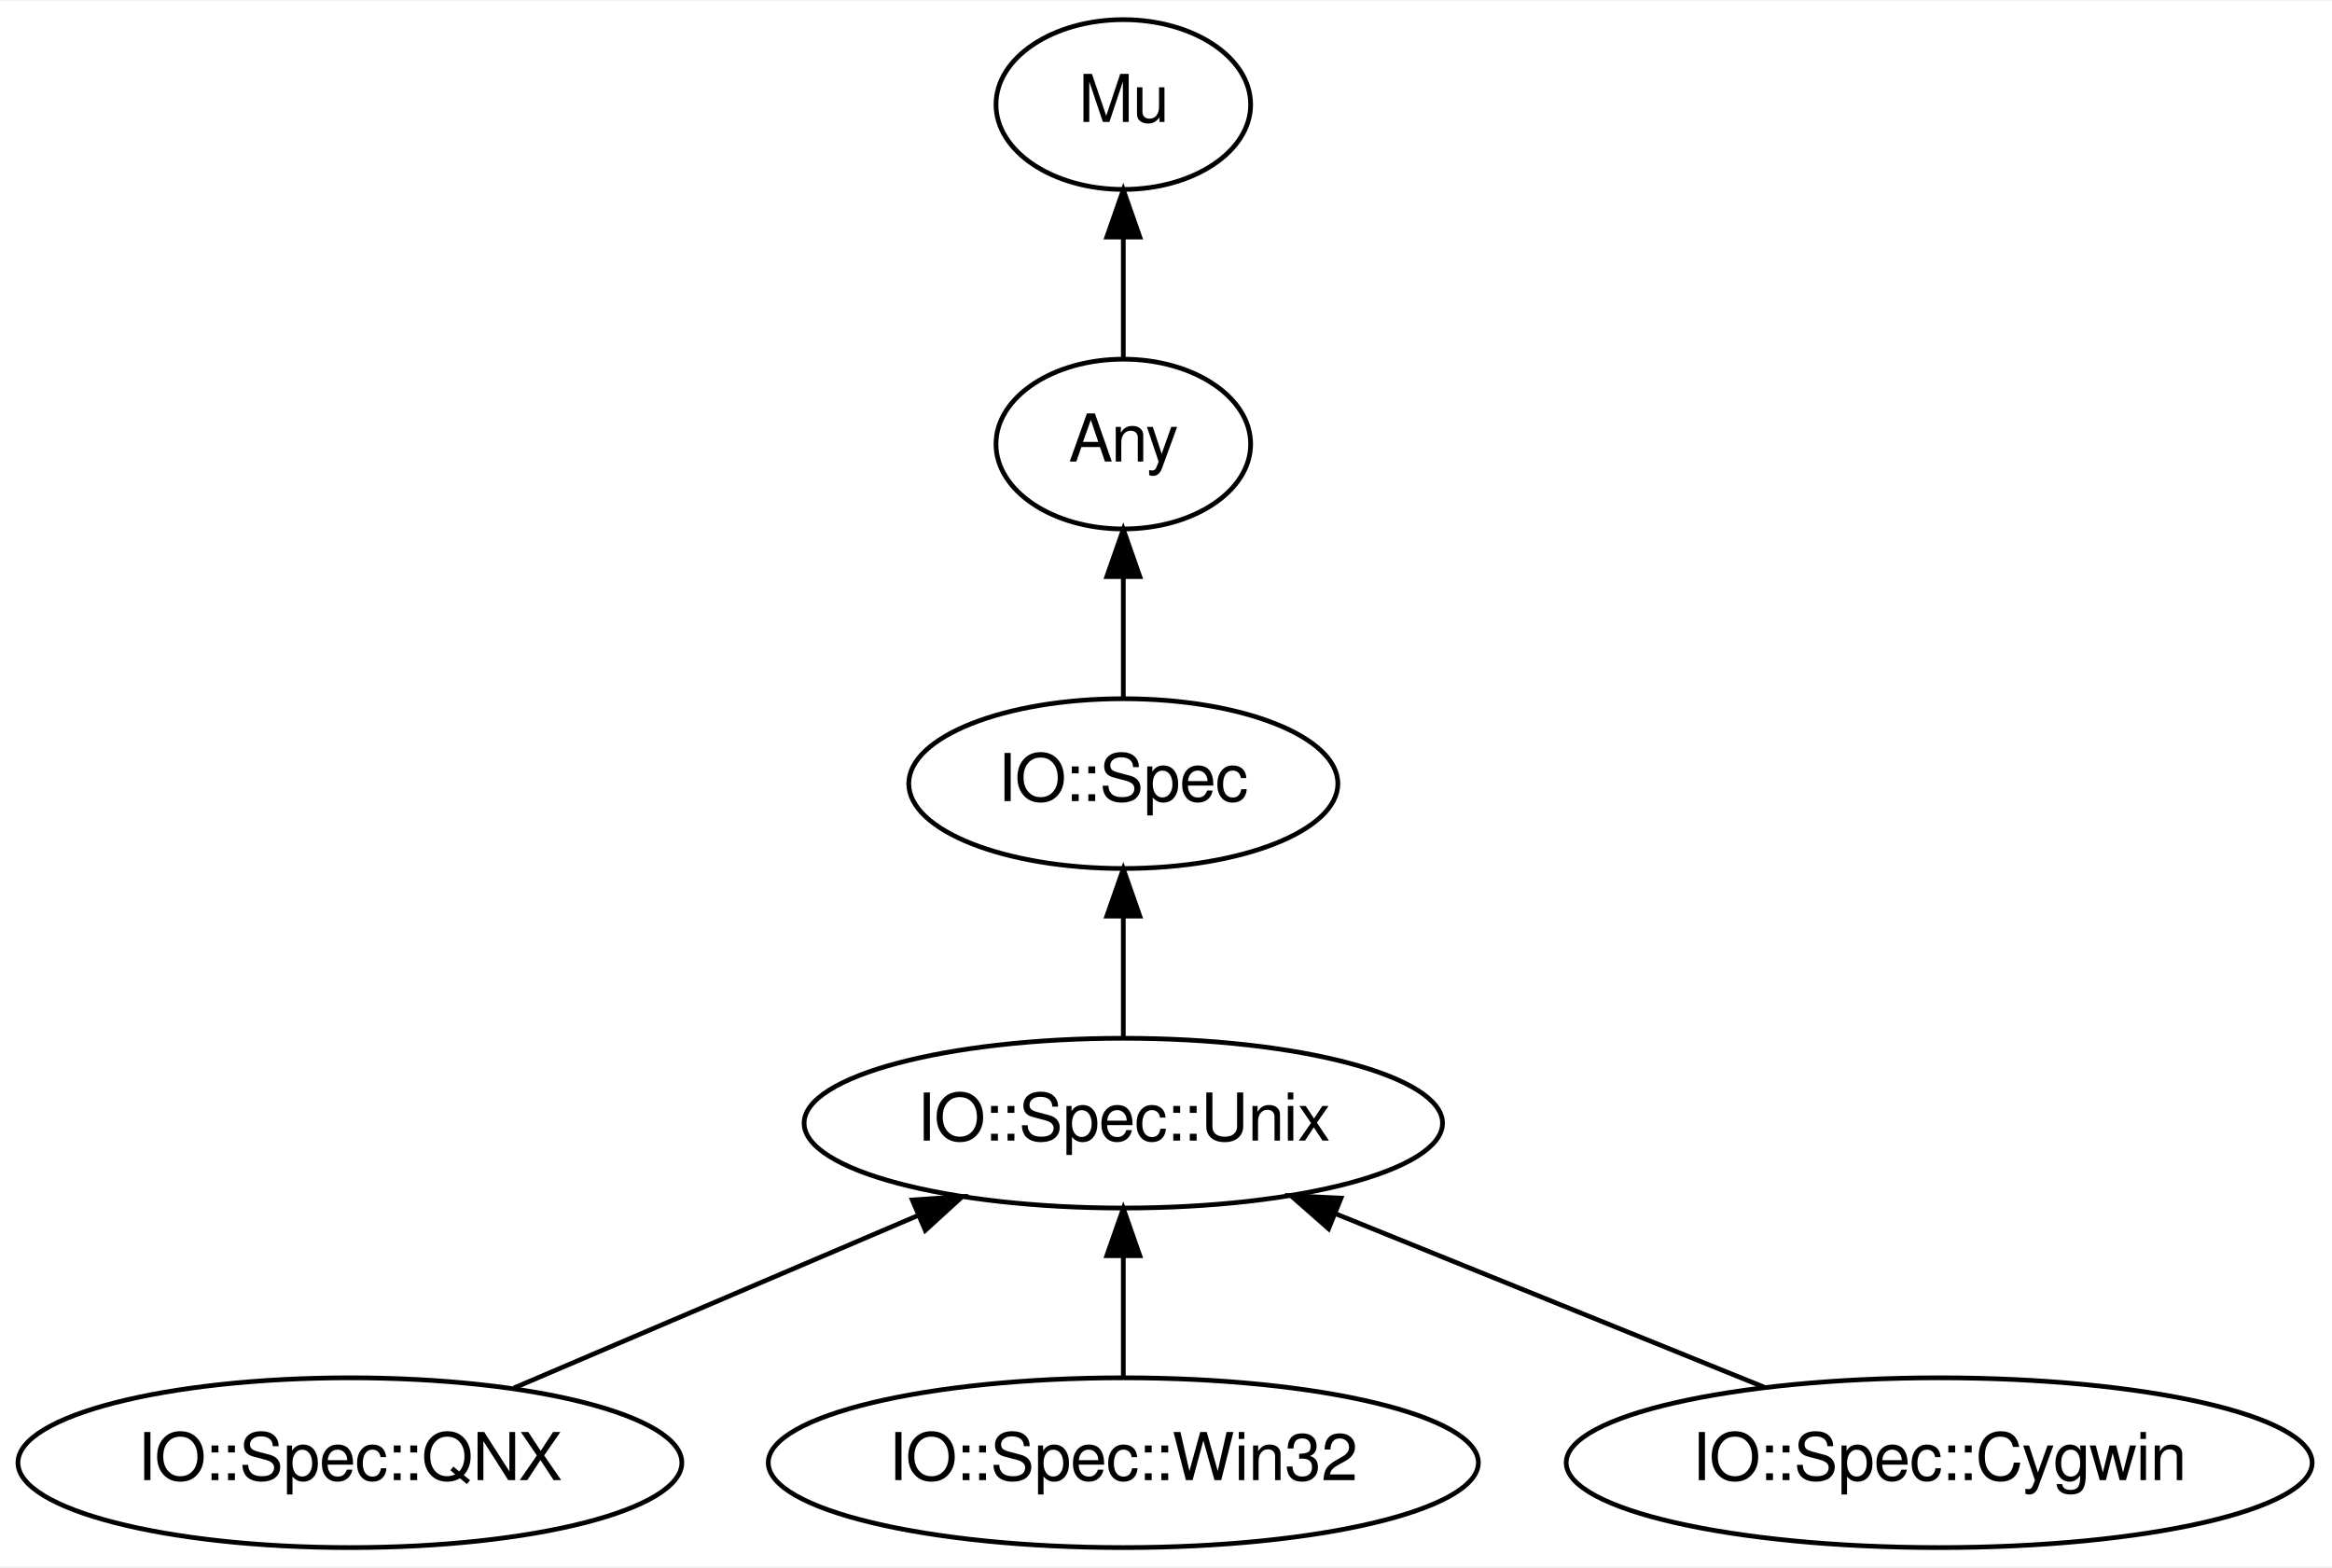
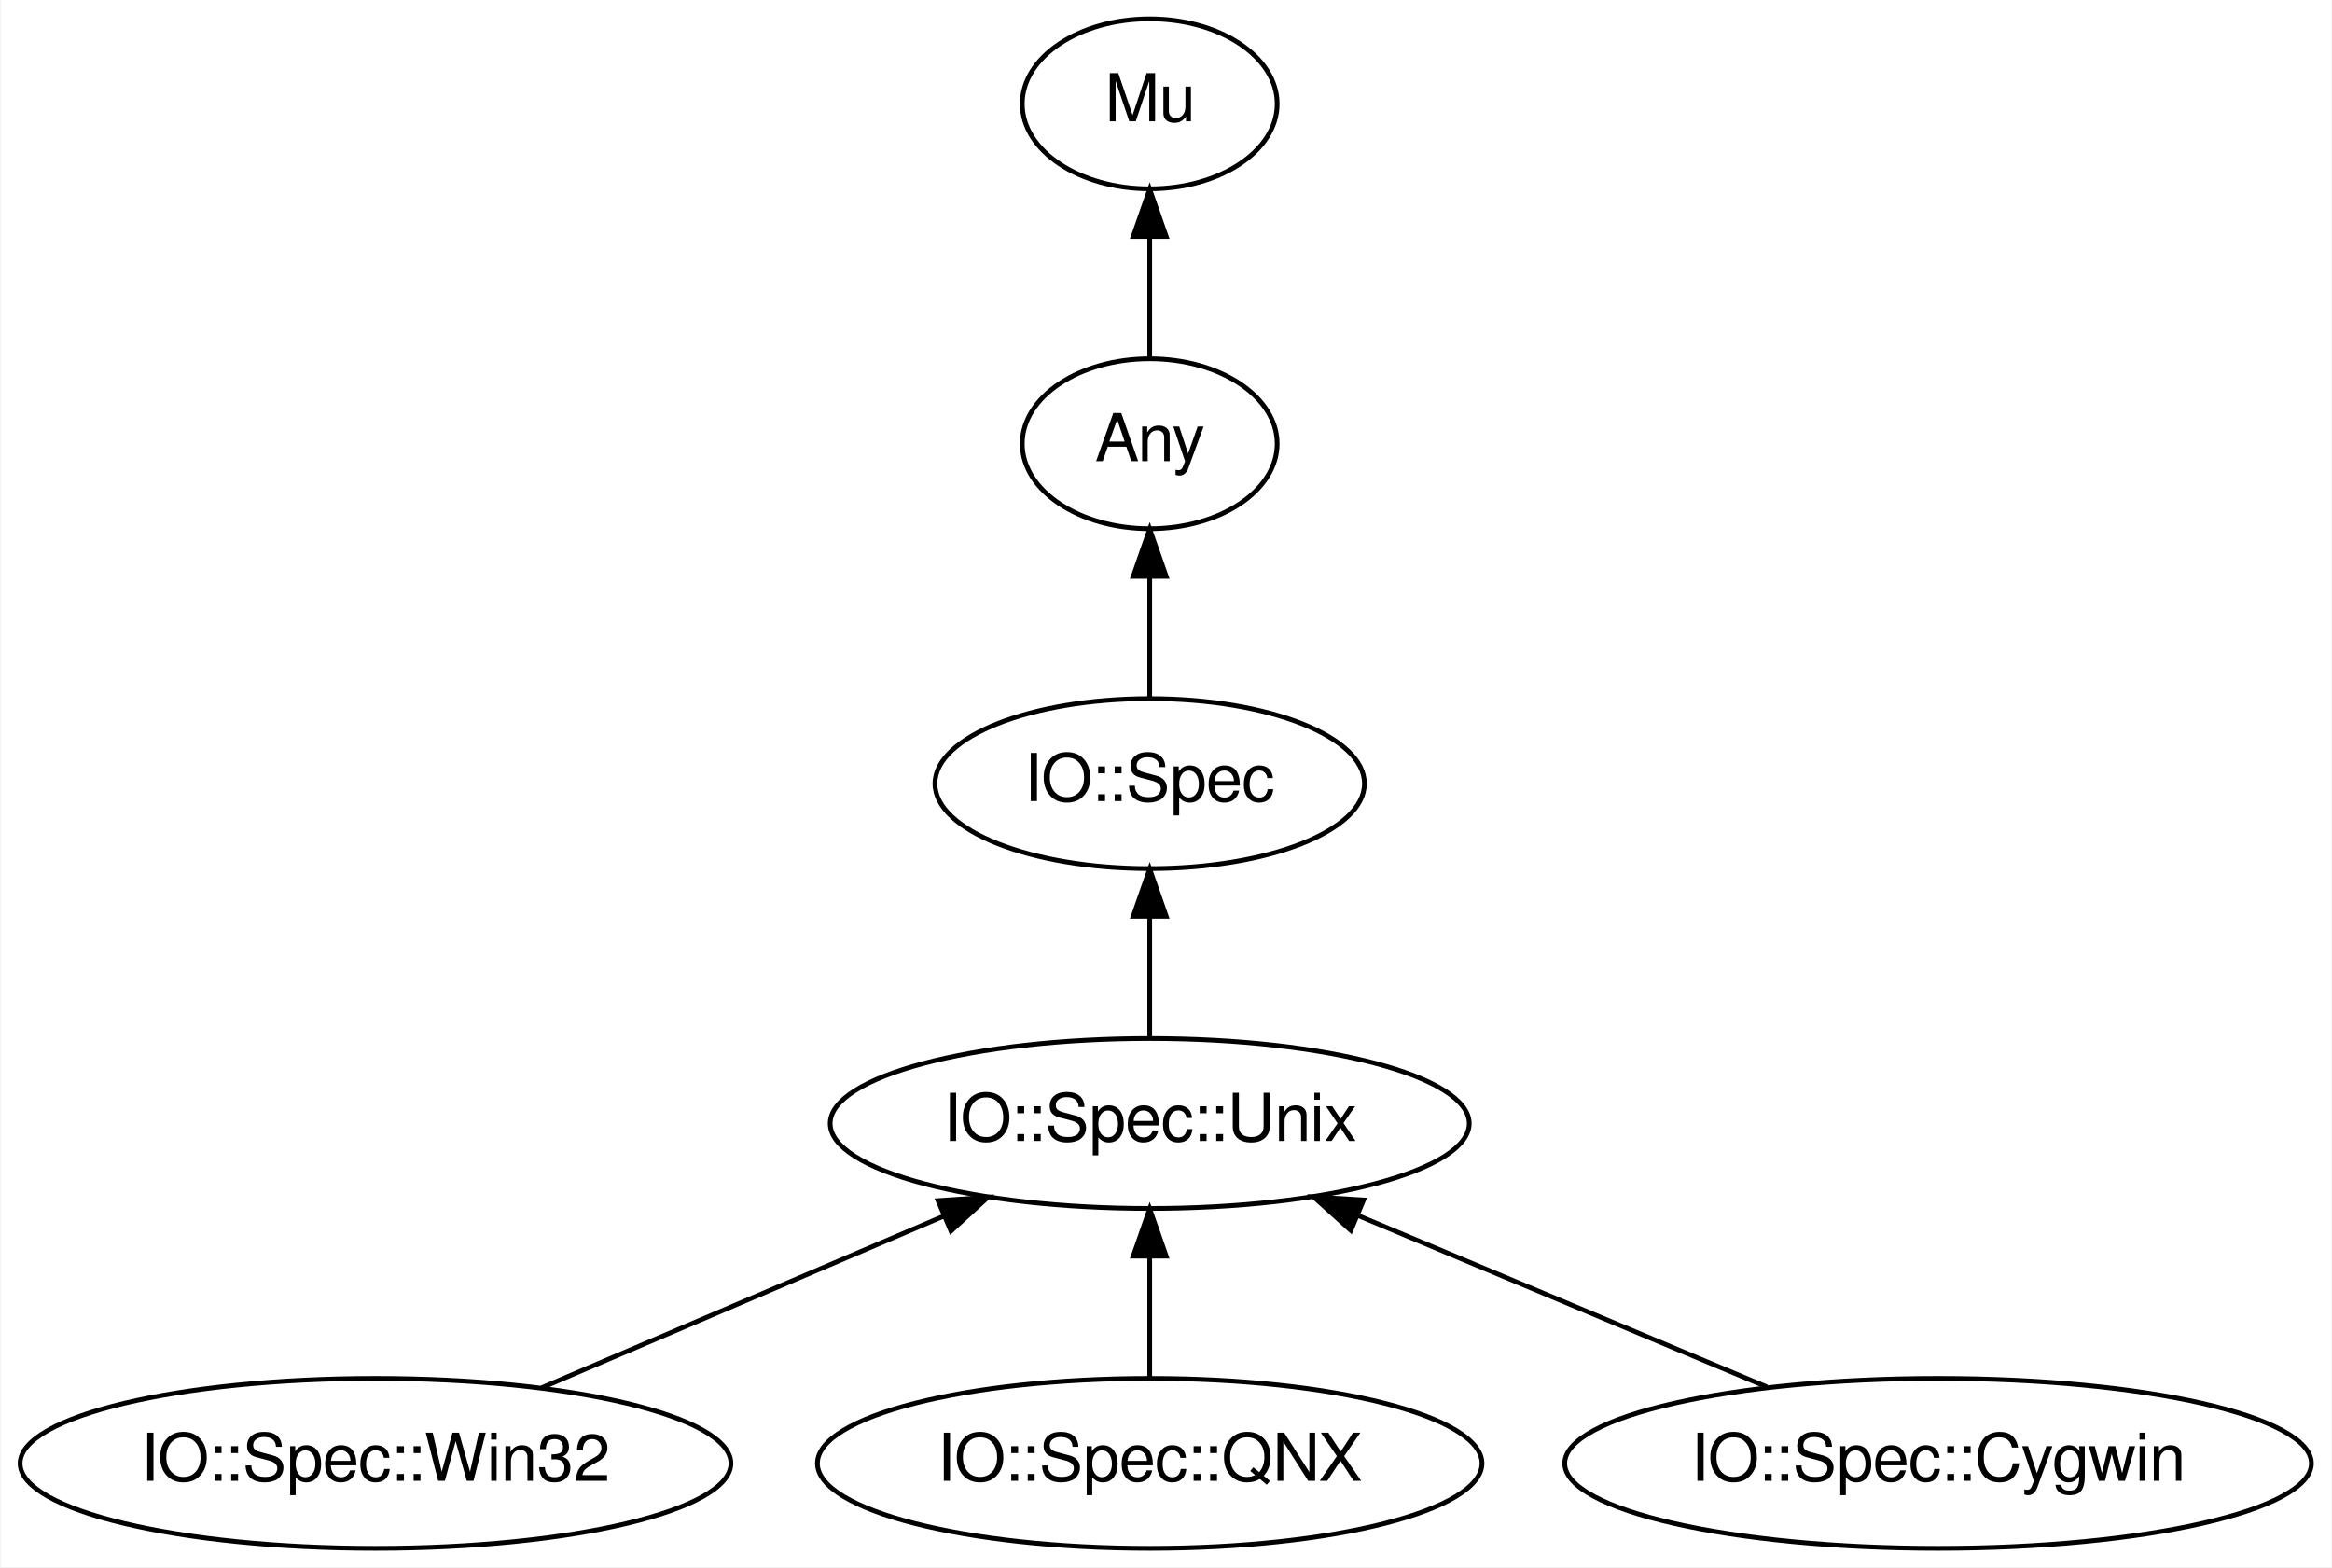
- <svg xmlns="http://www.w3.org/2000/svg" xmlns:xlink="http://www.w3.org/1999/xlink" width="494pt" height="332pt" viewBox="0.00 0.00 494.49 332.00">
+ <svg xmlns="http://www.w3.org/2000/svg" xmlns:xlink="http://www.w3.org/1999/xlink" width="494pt" height="332pt" viewBox="0.00 0.00 493.69 332.00">
  <g id="graph0" class="graph" transform="scale(1 1) rotate(0) translate(4 328)">
-     <polygon fill="white" stroke="none" points="-4,4 -4,-328 490.487,-328 490.487,4 -4,4" />
+     <polygon fill="white" stroke="none" points="-4,4 -4,-328 489.686,-328 489.686,4 -4,4" />
    <g id="node1" class="node">
      <g id="a_node1">
        <a xlink:href="/type/IO::Spec" xlink:title="IO::Spec">
-           <ellipse fill="none" stroke="#000000" cx="234.194" cy="-162" rx="45.492" ry="18" />
-           <text text-anchor="middle" x="234.194" y="-158.3" font-family="FreeSans" font-size="14.00" fill="#000000">IO::Spec</text>
+           <ellipse fill="none" stroke="#000000" cx="239.393" cy="-162" rx="45.492" ry="18" />
+           <text text-anchor="middle" x="239.393" y="-158.3" font-family="FreeSans" font-size="14.00" fill="#000000">IO::Spec</text>
        </a>
      </g>
    </g>
    <g id="node3" class="node">
      <g id="a_node3">
        <a xlink:href="/type/Any" xlink:title="Any">
-           <ellipse fill="none" stroke="#000000" cx="234.194" cy="-234" rx="27" ry="18" />
-           <text text-anchor="middle" x="234.194" y="-230.3" font-family="FreeSans" font-size="14.00" fill="#000000">Any</text>
+           <ellipse fill="none" stroke="#000000" cx="239.393" cy="-234" rx="27" ry="18" />
+           <text text-anchor="middle" x="239.393" y="-230.3" font-family="FreeSans" font-size="14.00" fill="#000000">Any</text>
        </a>
      </g>
    </g>
    <g id="edge1" class="edge">
-       <path fill="none" stroke="#000000" d="M234.194,-180.303C234.194,-188.017 234.194,-197.288 234.194,-205.888" />
-       <polygon fill="#000000" stroke="#000000" points="230.694,-205.896 234.194,-215.896 237.694,-205.896 230.694,-205.896" />
+       <path fill="none" stroke="#000000" d="M239.393,-180.303C239.393,-188.017 239.393,-197.288 239.393,-205.888" />
+       <polygon fill="#000000" stroke="#000000" points="235.893,-205.896 239.393,-215.896 242.893,-205.896 235.893,-205.896" />
    </g>
    <g id="node2" class="node">
      <g id="a_node2">
        <a xlink:href="/type/Mu" xlink:title="Mu">
-           <ellipse fill="none" stroke="#000000" cx="234.194" cy="-306" rx="27" ry="18" />
-           <text text-anchor="middle" x="234.194" y="-302.3" font-family="FreeSans" font-size="14.00" fill="#000000">Mu</text>
+           <ellipse fill="none" stroke="#000000" cx="239.393" cy="-306" rx="27" ry="18" />
+           <text text-anchor="middle" x="239.393" y="-302.3" font-family="FreeSans" font-size="14.00" fill="#000000">Mu</text>
        </a>
      </g>
    </g>
    <g id="edge2" class="edge">
-       <path fill="none" stroke="#000000" d="M234.194,-252.303C234.194,-260.017 234.194,-269.288 234.194,-277.888" />
-       <polygon fill="#000000" stroke="#000000" points="230.694,-277.896 234.194,-287.896 237.694,-277.896 230.694,-277.896" />
+       <path fill="none" stroke="#000000" d="M239.393,-252.303C239.393,-260.017 239.393,-269.288 239.393,-277.888" />
+       <polygon fill="#000000" stroke="#000000" points="235.893,-277.896 239.393,-287.896 242.893,-277.896 235.893,-277.896" />
    </g>
    <g id="node4" class="node">
      <g id="a_node4">
        <a xlink:href="/type/IO::Spec::Unix" xlink:title="IO::Spec::Unix">
-           <ellipse fill="none" stroke="#000000" cx="234.194" cy="-90" rx="67.688" ry="18" />
-           <text text-anchor="middle" x="234.194" y="-86.3" font-family="FreeSans" font-size="14.00" fill="#000000">IO::Spec::Unix</text>
+           <ellipse fill="none" stroke="#000000" cx="239.393" cy="-90" rx="67.688" ry="18" />
+           <text text-anchor="middle" x="239.393" y="-86.3" font-family="FreeSans" font-size="14.00" fill="#000000">IO::Spec::Unix</text>
        </a>
      </g>
    </g>
    <g id="edge3" class="edge">
-       <path fill="none" stroke="#000000" d="M234.194,-108.303C234.194,-116.017 234.194,-125.288 234.194,-133.888" />
-       <polygon fill="#000000" stroke="#000000" points="230.694,-133.896 234.194,-143.896 237.694,-133.896 230.694,-133.896" />
+       <path fill="none" stroke="#000000" d="M239.393,-108.303C239.393,-116.017 239.393,-125.288 239.393,-133.888" />
+       <polygon fill="#000000" stroke="#000000" points="235.893,-133.896 239.393,-143.896 242.893,-133.896 235.893,-133.896" />
    </g>
    <g id="node5" class="node">
      <g id="a_node5">
-         <a xlink:href="/type/IO::Spec::QNX" xlink:title="IO::Spec::QNX">
-           <ellipse fill="none" stroke="#000000" cx="70.194" cy="-18" rx="70.388" ry="18" />
-           <text text-anchor="middle" x="70.194" y="-14.3" font-family="FreeSans" font-size="14.00" fill="#000000">IO::Spec::QNX</text>
+         <a xlink:href="/type/IO::Spec::Win32" xlink:title="IO::Spec::Win32">
+           <ellipse fill="none" stroke="#000000" cx="75.393" cy="-18" rx="75.287" ry="18" />
+           <text text-anchor="middle" x="75.393" y="-14.3" font-family="FreeSans" font-size="14.00" fill="#000000">IO::Spec::Win32</text>
        </a>
      </g>
    </g>
    <g id="edge4" class="edge">
-       <path fill="none" stroke="#000000" d="M104.974,-33.845C129.929,-44.497 163.734,-58.926 190.509,-70.354" />
-       <polygon fill="#000000" stroke="#000000" points="189.455,-73.71 200.026,-74.416 192.203,-67.272 189.455,-73.71" />
+       <path fill="none" stroke="#000000" d="M110.575,-34.017C135.471,-44.643 169.026,-58.965 195.647,-70.328" />
+       <polygon fill="#000000" stroke="#000000" points="194.541,-73.661 205.113,-74.368 197.289,-67.223 194.541,-73.661" />
    </g>
    <g id="node6" class="node">
      <g id="a_node6">
-         <a xlink:href="/type/IO::Spec::Win32" xlink:title="IO::Spec::Win32">
-           <ellipse fill="none" stroke="#000000" cx="234.194" cy="-18" rx="75.287" ry="18" />
-           <text text-anchor="middle" x="234.194" y="-14.3" font-family="FreeSans" font-size="14.00" fill="#000000">IO::Spec::Win32</text>
+         <a xlink:href="/type/IO::Spec::QNX" xlink:title="IO::Spec::QNX">
+           <ellipse fill="none" stroke="#000000" cx="239.393" cy="-18" rx="70.388" ry="18" />
+           <text text-anchor="middle" x="239.393" y="-14.3" font-family="FreeSans" font-size="14.00" fill="#000000">IO::Spec::QNX</text>
        </a>
      </g>
    </g>
    <g id="edge5" class="edge">
-       <path fill="none" stroke="#000000" d="M234.194,-36.303C234.194,-44.017 234.194,-53.288 234.194,-61.888" />
-       <polygon fill="#000000" stroke="#000000" points="230.694,-61.896 234.194,-71.896 237.694,-61.896 230.694,-61.896" />
+       <path fill="none" stroke="#000000" d="M239.393,-36.303C239.393,-44.017 239.393,-53.288 239.393,-61.888" />
+       <polygon fill="#000000" stroke="#000000" points="235.893,-61.896 239.393,-71.896 242.893,-61.896 235.893,-61.896" />
    </g>
    <g id="node7" class="node">
      <g id="a_node7">
        <a xlink:href="/type/IO::Spec::Cygwin" xlink:title="IO::Spec::Cygwin">
-           <ellipse fill="none" stroke="#000000" cx="407.194" cy="-18" rx="79.087" ry="18" />
-           <text text-anchor="middle" x="407.194" y="-14.3" font-family="FreeSans" font-size="14.00" fill="#000000">IO::Spec::Cygwin</text>
+           <ellipse fill="none" stroke="#000000" cx="406.393" cy="-18" rx="79.087" ry="18" />
+           <text text-anchor="middle" x="406.393" y="-14.3" font-family="FreeSans" font-size="14.00" fill="#000000">IO::Spec::Cygwin</text>
        </a>
      </g>
    </g>
    <g id="edge6" class="edge">
-       <path fill="none" stroke="#000000" d="M370.081,-34.017C343.526,-44.761 307.633,-59.285 279.404,-70.707" />
-       <polygon fill="#000000" stroke="#000000" points="277.724,-67.611 269.767,-74.606 280.349,-74.1 277.724,-67.611" />
+       <path fill="none" stroke="#000000" d="M370.157,-34.189C344.671,-44.872 310.425,-59.226 283.373,-70.565" />
+       <polygon fill="#000000" stroke="#000000" points="282,-67.346 274.131,-74.439 284.706,-73.802 282,-67.346" />
    </g>
  </g>
</svg>
